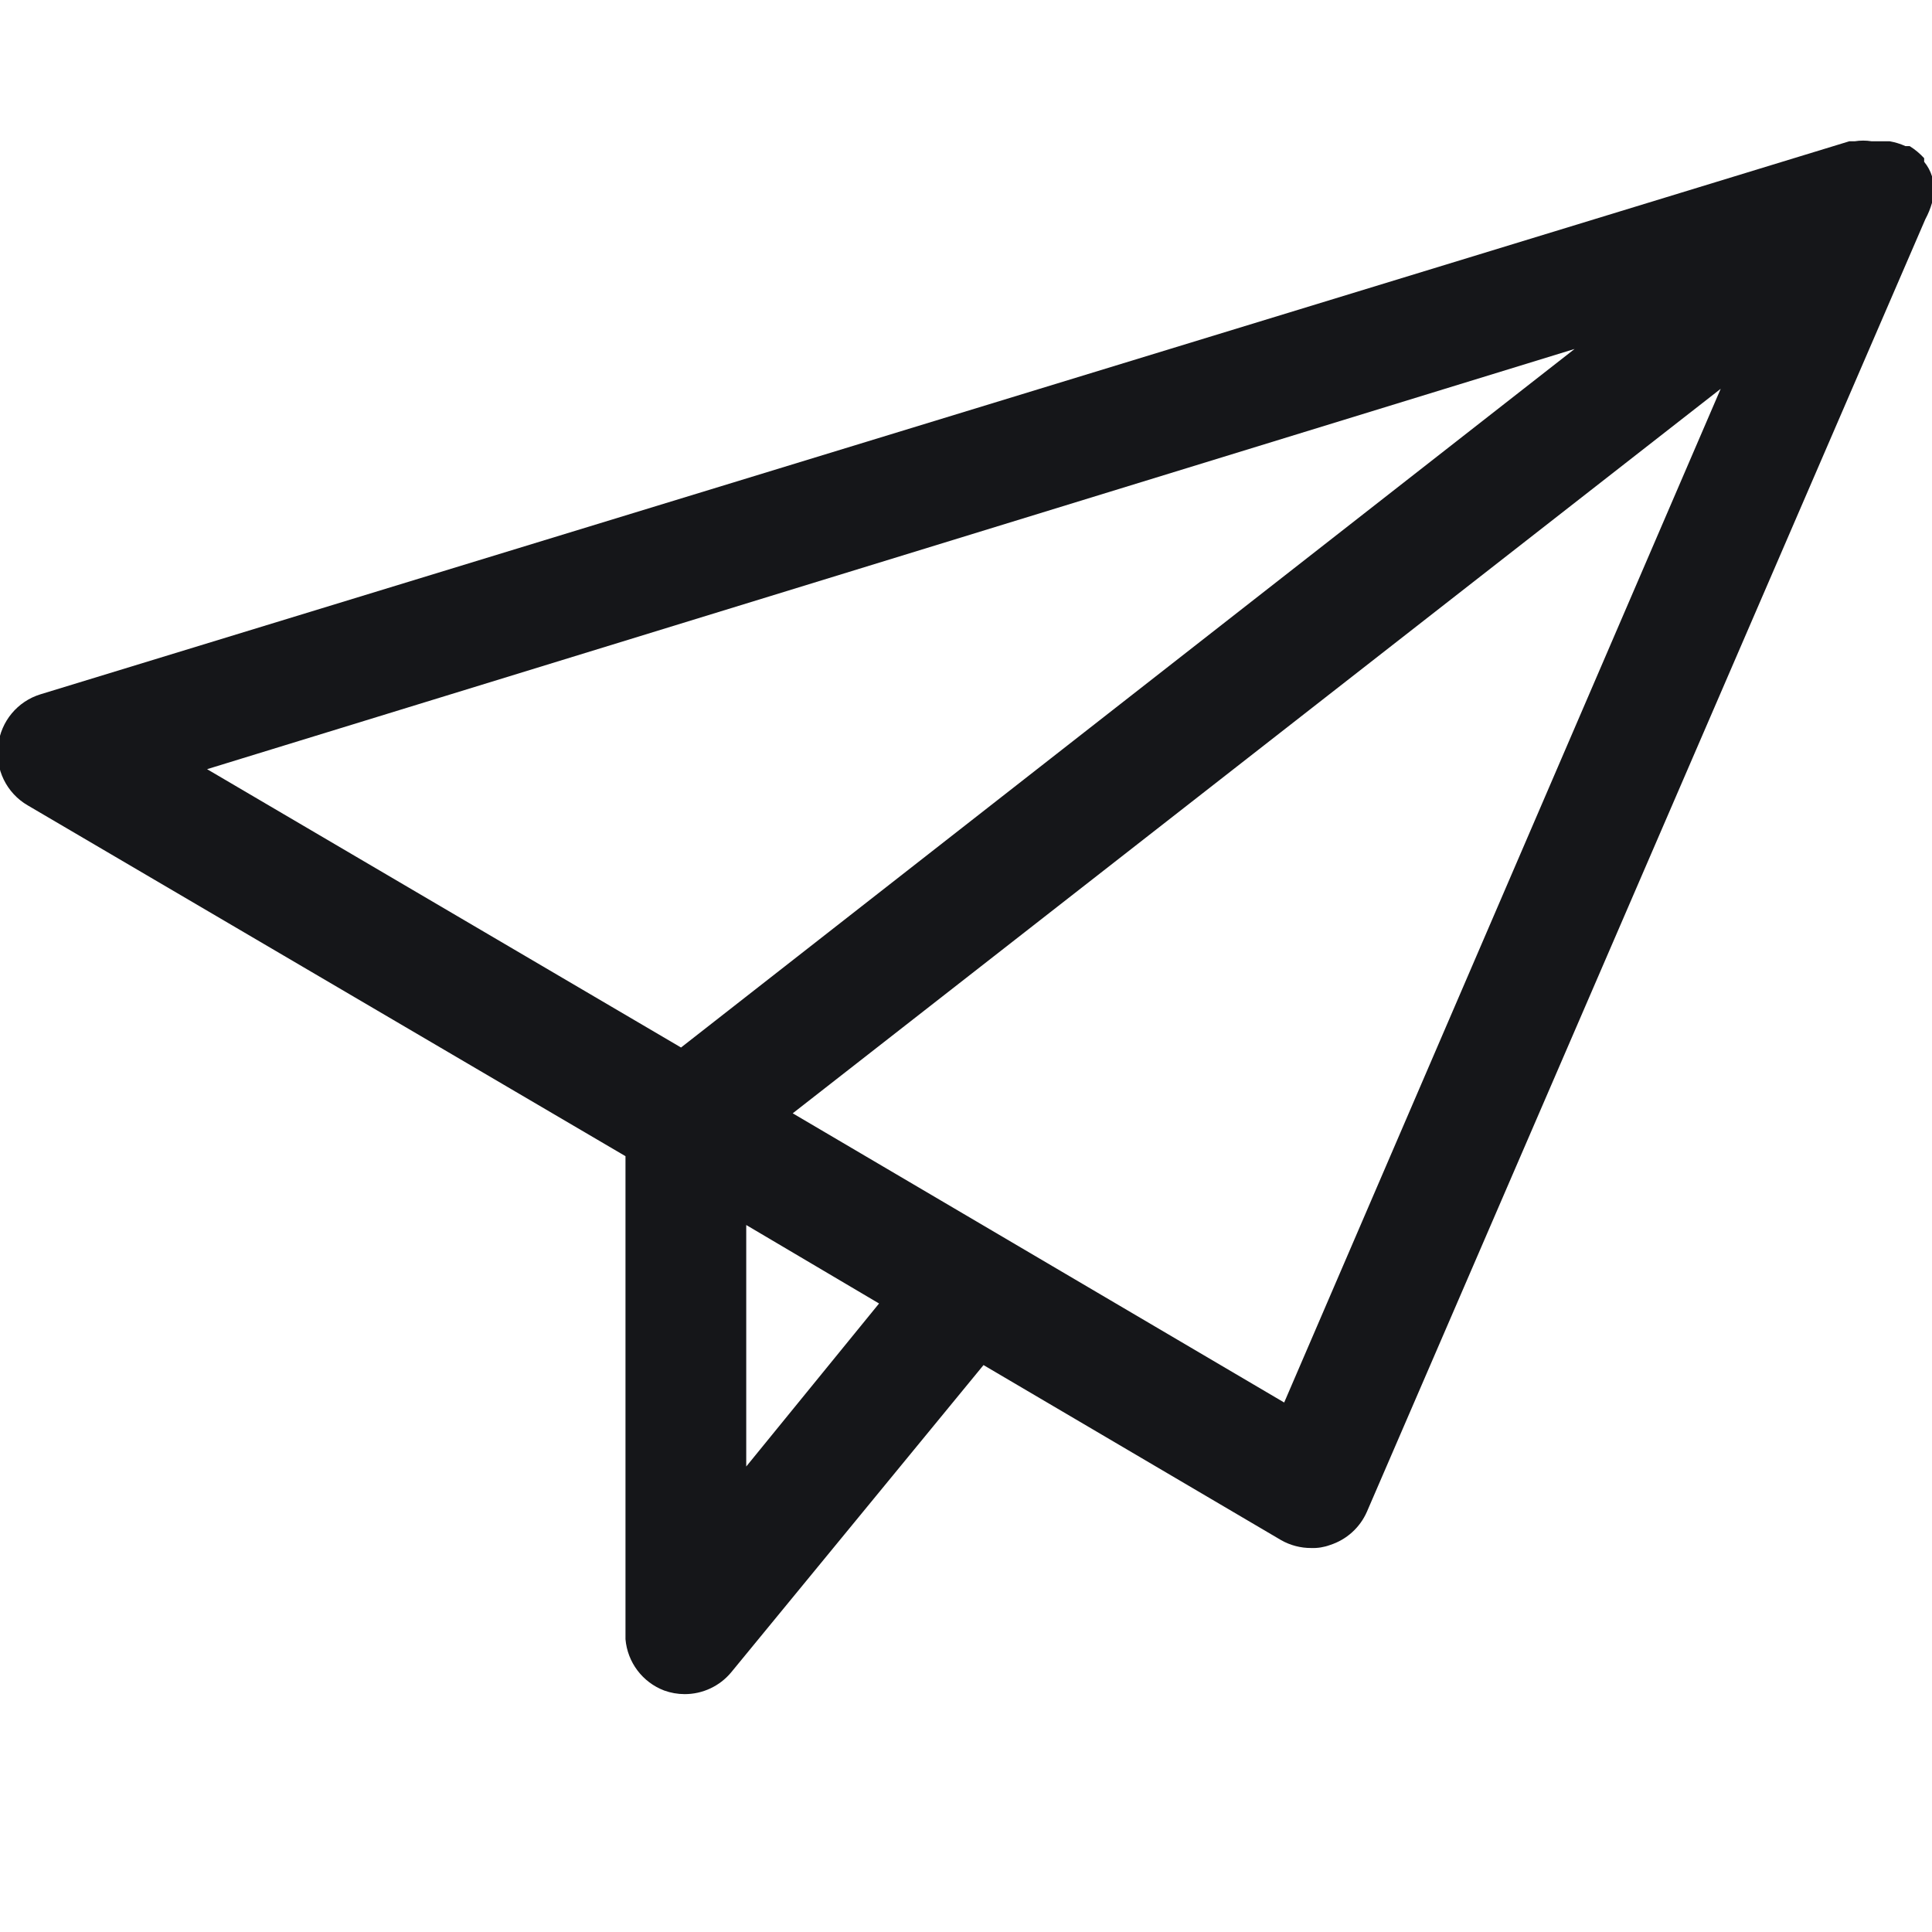
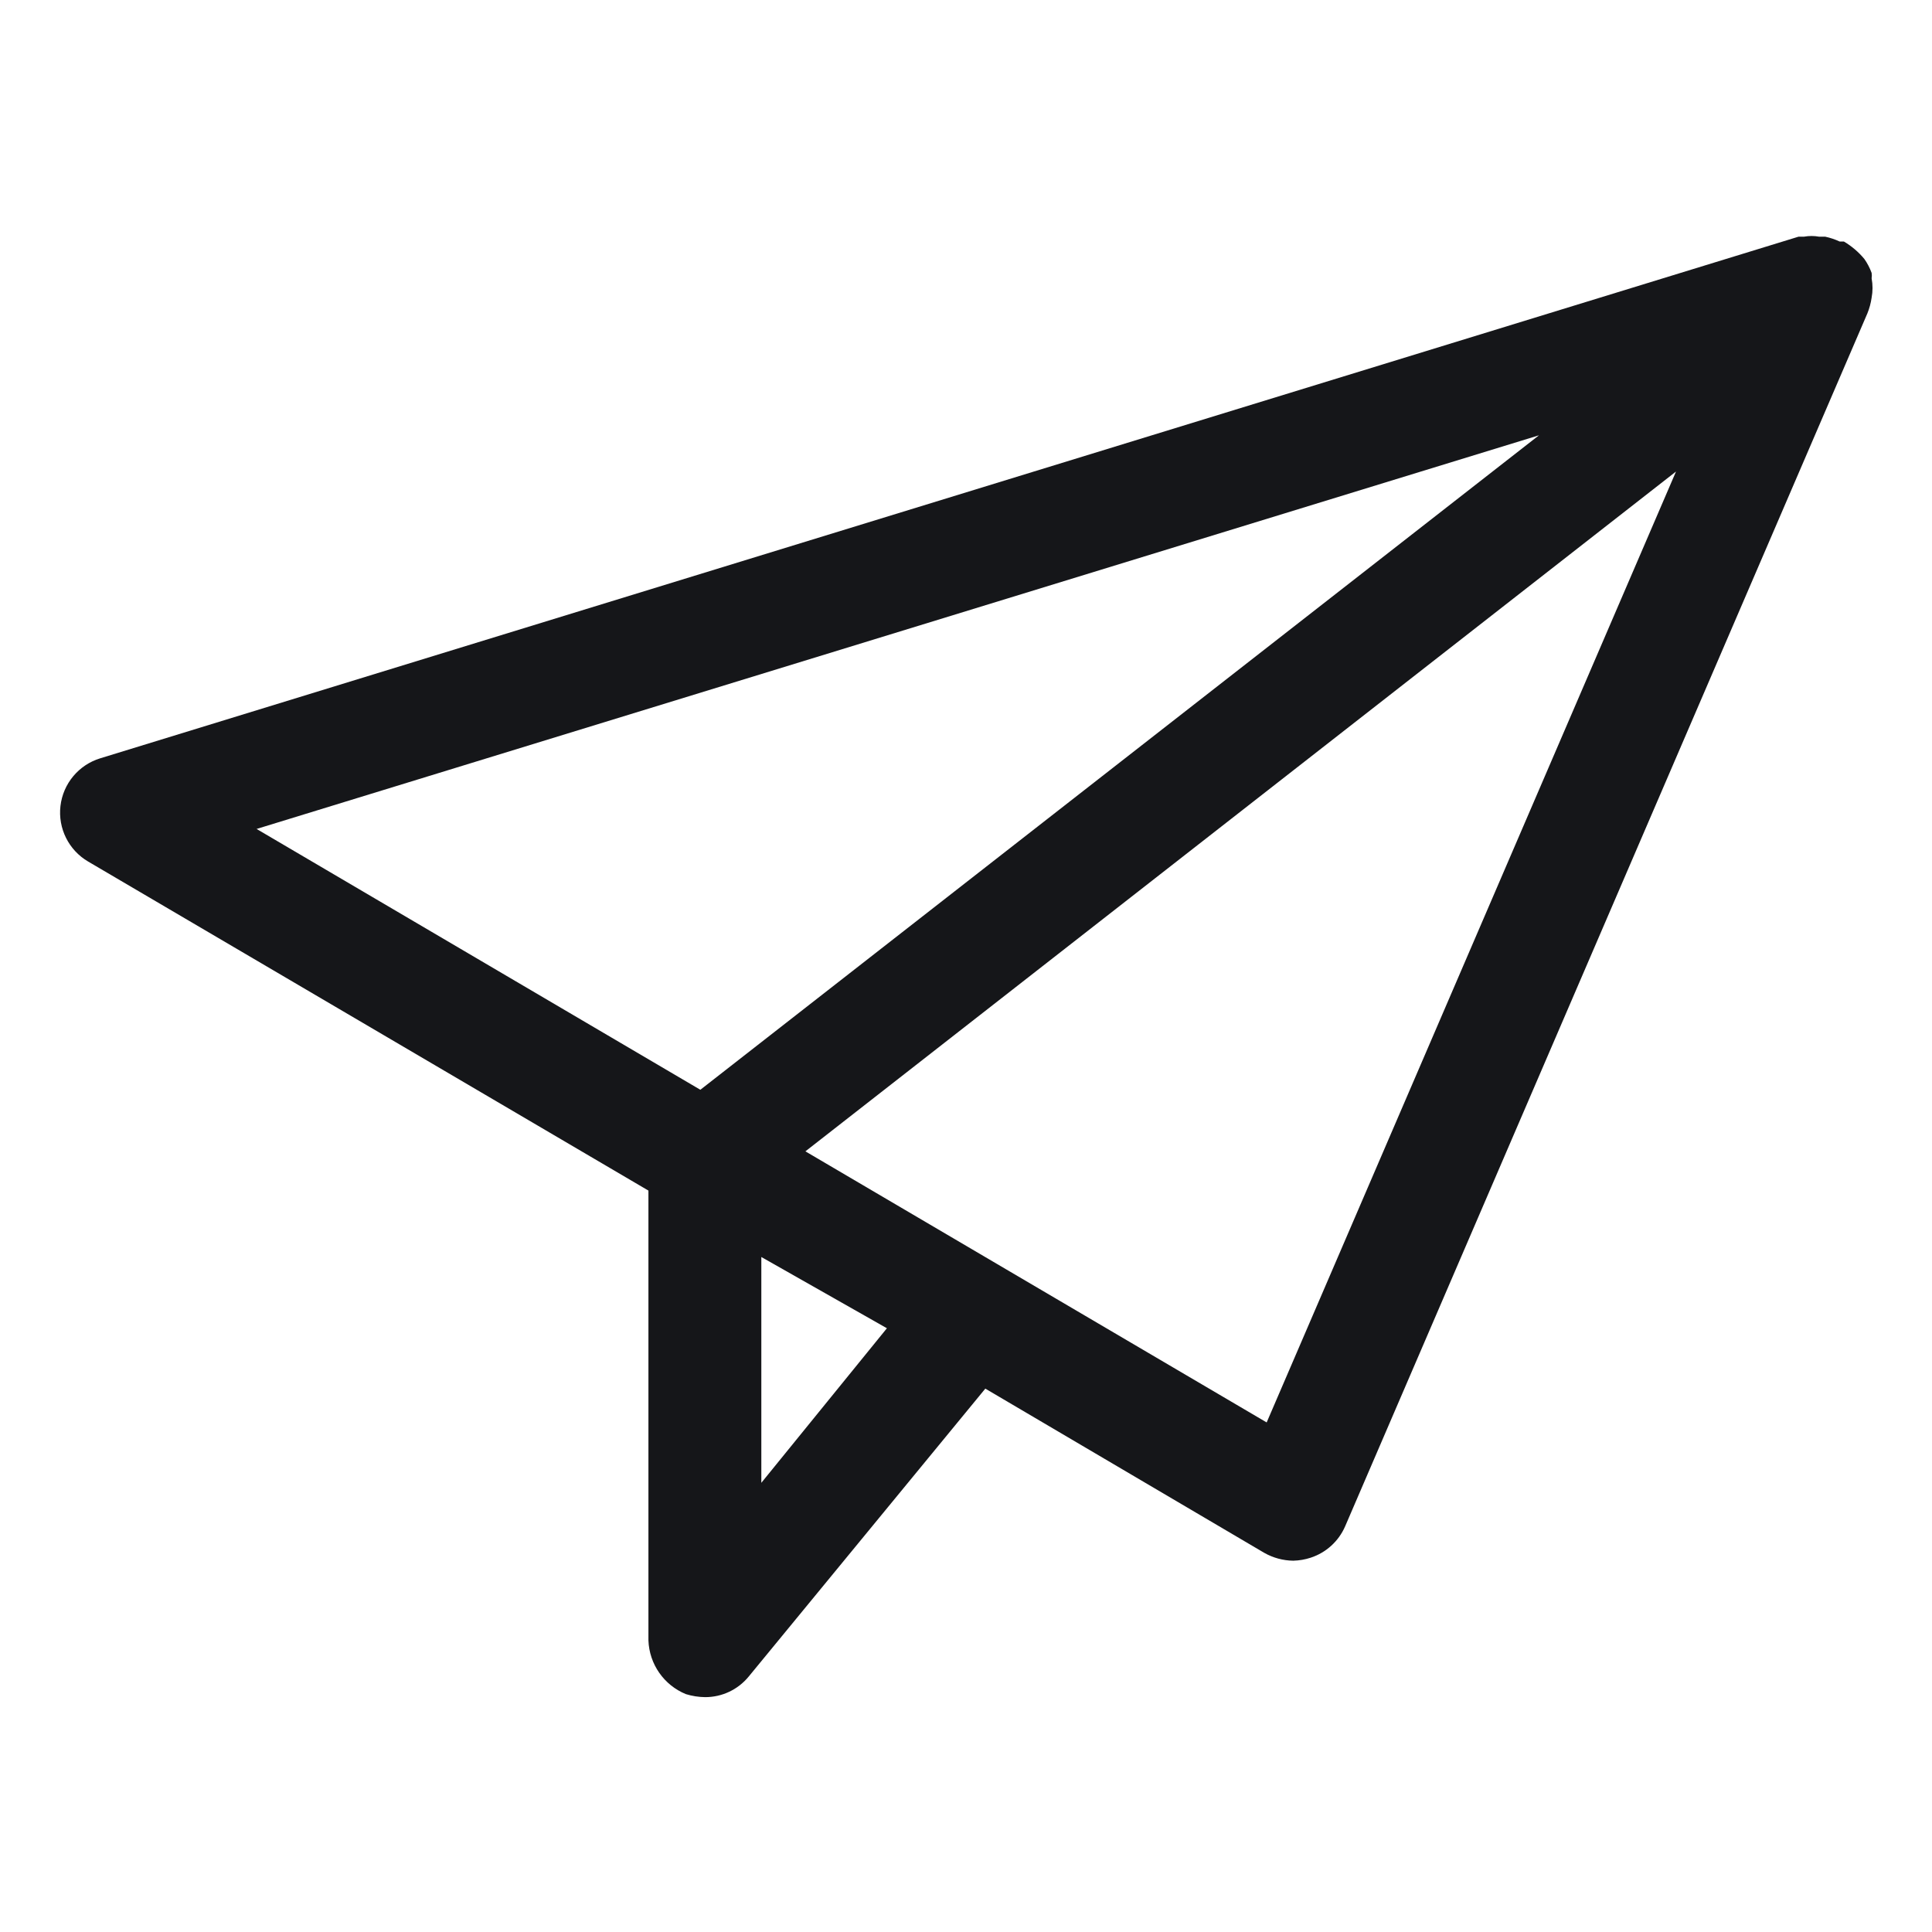
<svg xmlns="http://www.w3.org/2000/svg" viewBox="0 0 32 32">
-   <path fill="#151619" d="m32 3.36a1.27 1.27 0 0 0 0-.34v-.1a.7.7 0 0 0 -.13-.24s0 0 0-.06 0 0 0 0a1.16 1.16 0 0 0 -.24-.2s0 0-.07 0a1.12 1.12 0 0 0 -.26-.08h-.3a.88.88 0 0 0 -.28 0h-.09l-29.96 9.16a1 1 0 0 0 -.7.84 1 1 0 0 0 .49 1l9.9 5.81v8a1 1 0 0 0 .64.85 1 1 0 0 0 .34.06 1 1 0 0 0 .77-.36l4.18-5.09 4.93 2.9a1 1 0 0 0 .5.13.81.81 0 0 0 .31-.05 1 1 0 0 0 .61-.55l9.25-21.41a1.34 1.34 0 0 0 .11-.27zm-5.92 2.42-14.8 11.57-7.85-4.61zm-13.72 18.51v-4l2.2 1.3zm8.91-1.06-8.14-4.79 15.37-12z" />
+   <path d="m31 4.93a.87.87 0 0 0 0-.32.29.29 0 0 0 0-.09 1 1 0 0 0 -.12-.23s0 0 0 0a1.3 1.3 0 0 0 -.34-.29h-.07a1.13 1.13 0 0 0 -.24-.08h-.1a.71.71 0 0 0 -.25 0h-.09l-28.13 8.64a.94.94 0 0 0 -.2 1.71l9.28 5.45v7.45a1 1 0 0 0 .62.89 1.13 1.13 0 0 0 .32.05.93.93 0 0 0 .72-.34l3.92-4.77 4.62 2.72a1 1 0 0 0 .48.13 1 1 0 0 0 .29-.05.94.94 0 0 0 .57-.52l8.65-20.09a1.11 1.11 0 0 0 .07-.26zm-5.51 2.28-13.89 10.84-7.35-4.32zm-12.88 17.35v-3.74l2.08 1.18zm8.37-1-7.64-4.49 14.42-11.26z" fill="#151619" />
</svg>
